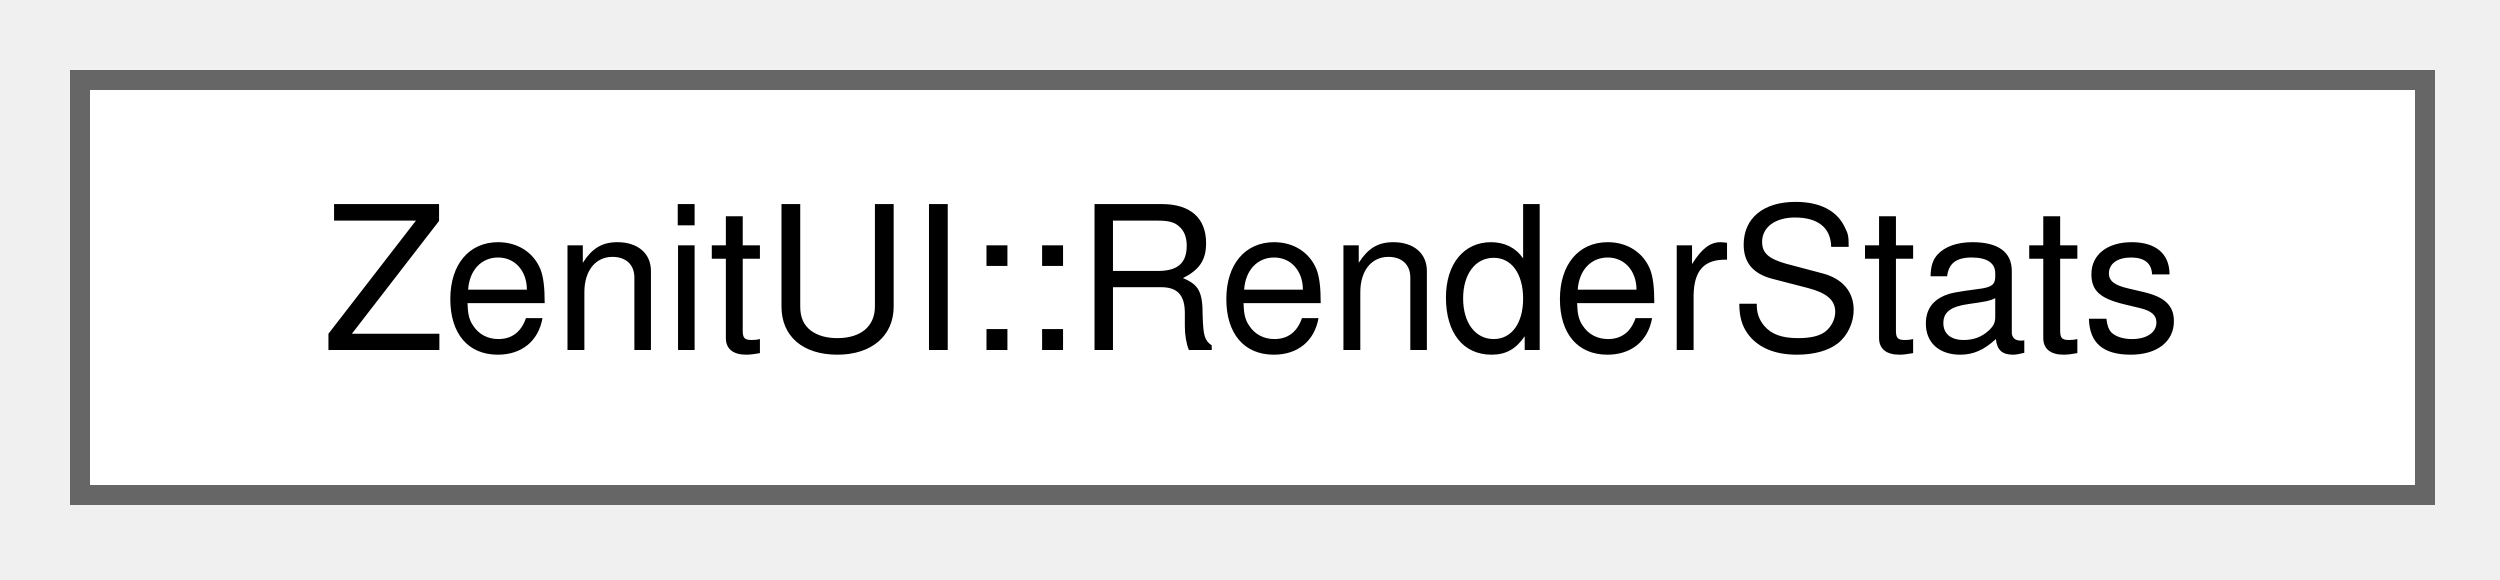
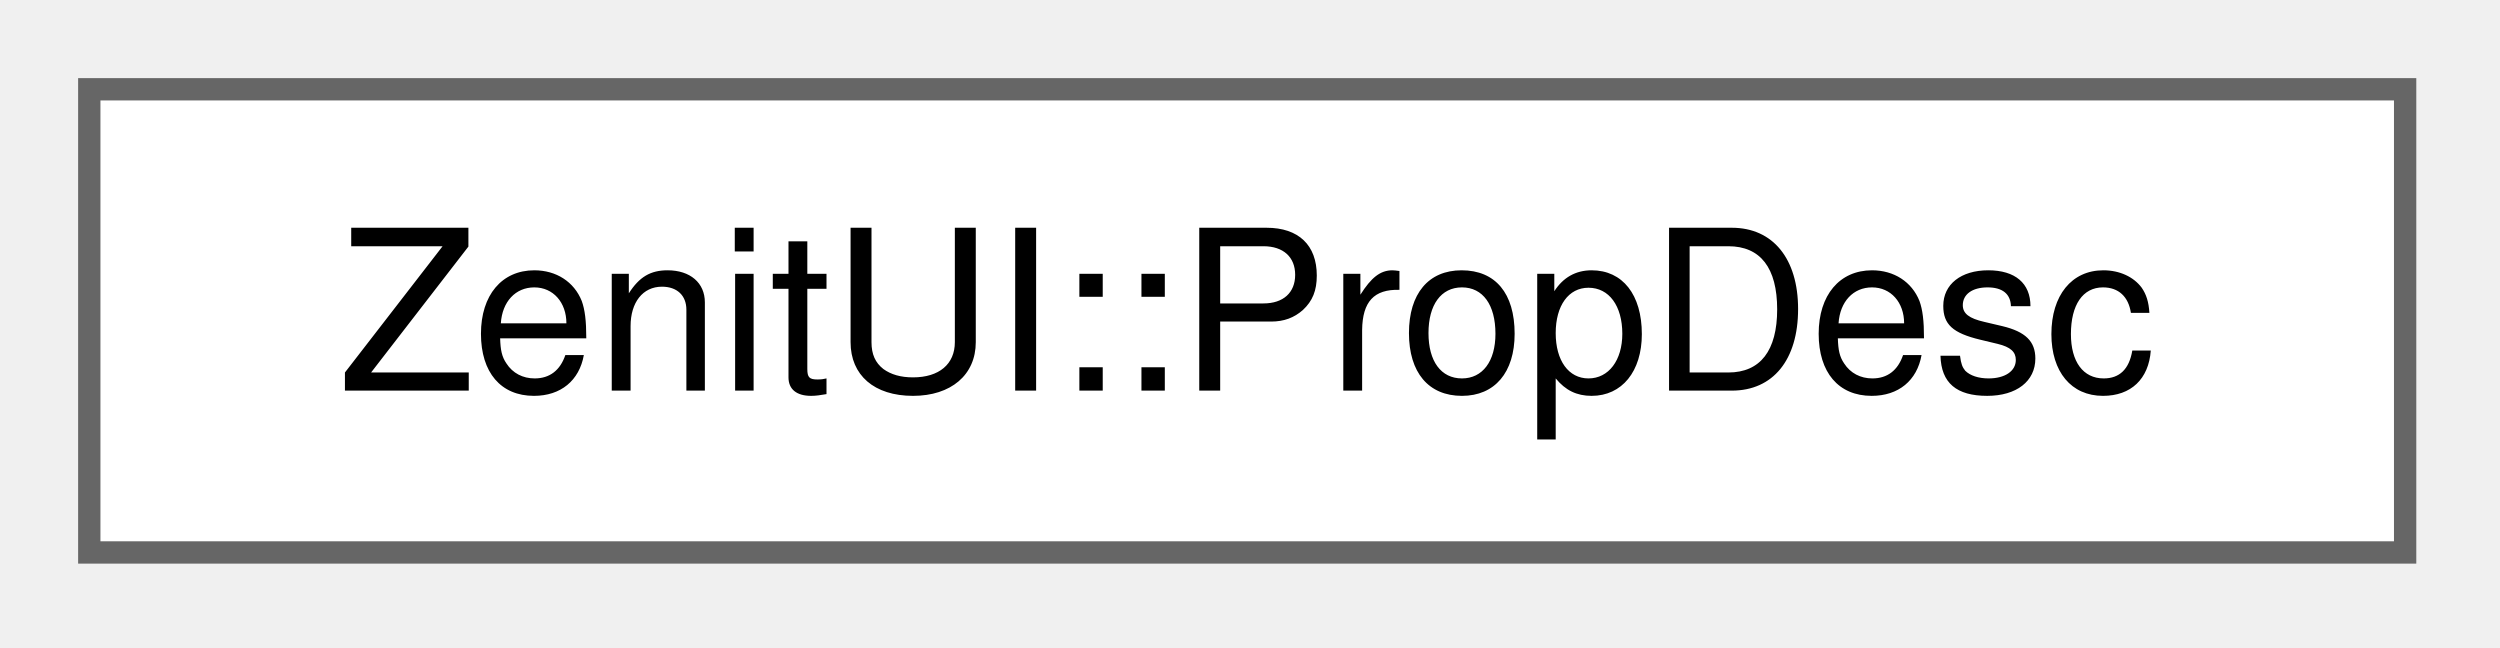
- <svg xmlns="http://www.w3.org/2000/svg" xmlns:xlink="http://www.w3.org/1999/xlink" width="125pt" height="29pt" viewBox="0.00 0.00 125.00 29.00">
+ <svg xmlns="http://www.w3.org/2000/svg" xmlns:xlink="http://www.w3.org/1999/xlink" width="112pt" height="29pt" viewBox="0.00 0.00 112.00 29.00">
  <g id="graph0" class="graph" transform="scale(1 1) rotate(0) translate(4 24.75)">
    <g id="Node000000" class="node">
      <g id="a_Node000000">
-         <a xlink:href="structZenitUI_1_1RenderStats.html" target="_top" xlink:title="Per-frame and live render-target / filter counters (Proposal 9, Step 0).">
-           <polygon fill="white" stroke="#666666" points="117.25,-20.75 0,-20.75 0,0 117.25,0 117.25,-20.75" />
-           <text xml:space="preserve" text-anchor="middle" x="58.62" y="-7.25" font-family="Helvetica,sans-Serif" font-size="10.00">ZenitUI::RenderStats</text>
+         <a xlink:href="structZenitUI_1_1PropDesc.html" target="_top" xlink:title=" ">
+           <polygon fill="white" stroke="#666666" points="103.75,-20.75 0,-20.75 0,0 103.75,0 103.75,-20.75" />
+           <text xml:space="preserve" text-anchor="middle" x="51.88" y="-7.25" font-family="Helvetica,sans-Serif" font-size="10.00">ZenitUI::PropDesc</text>
        </a>
      </g>
    </g>
  </g>
</svg>
